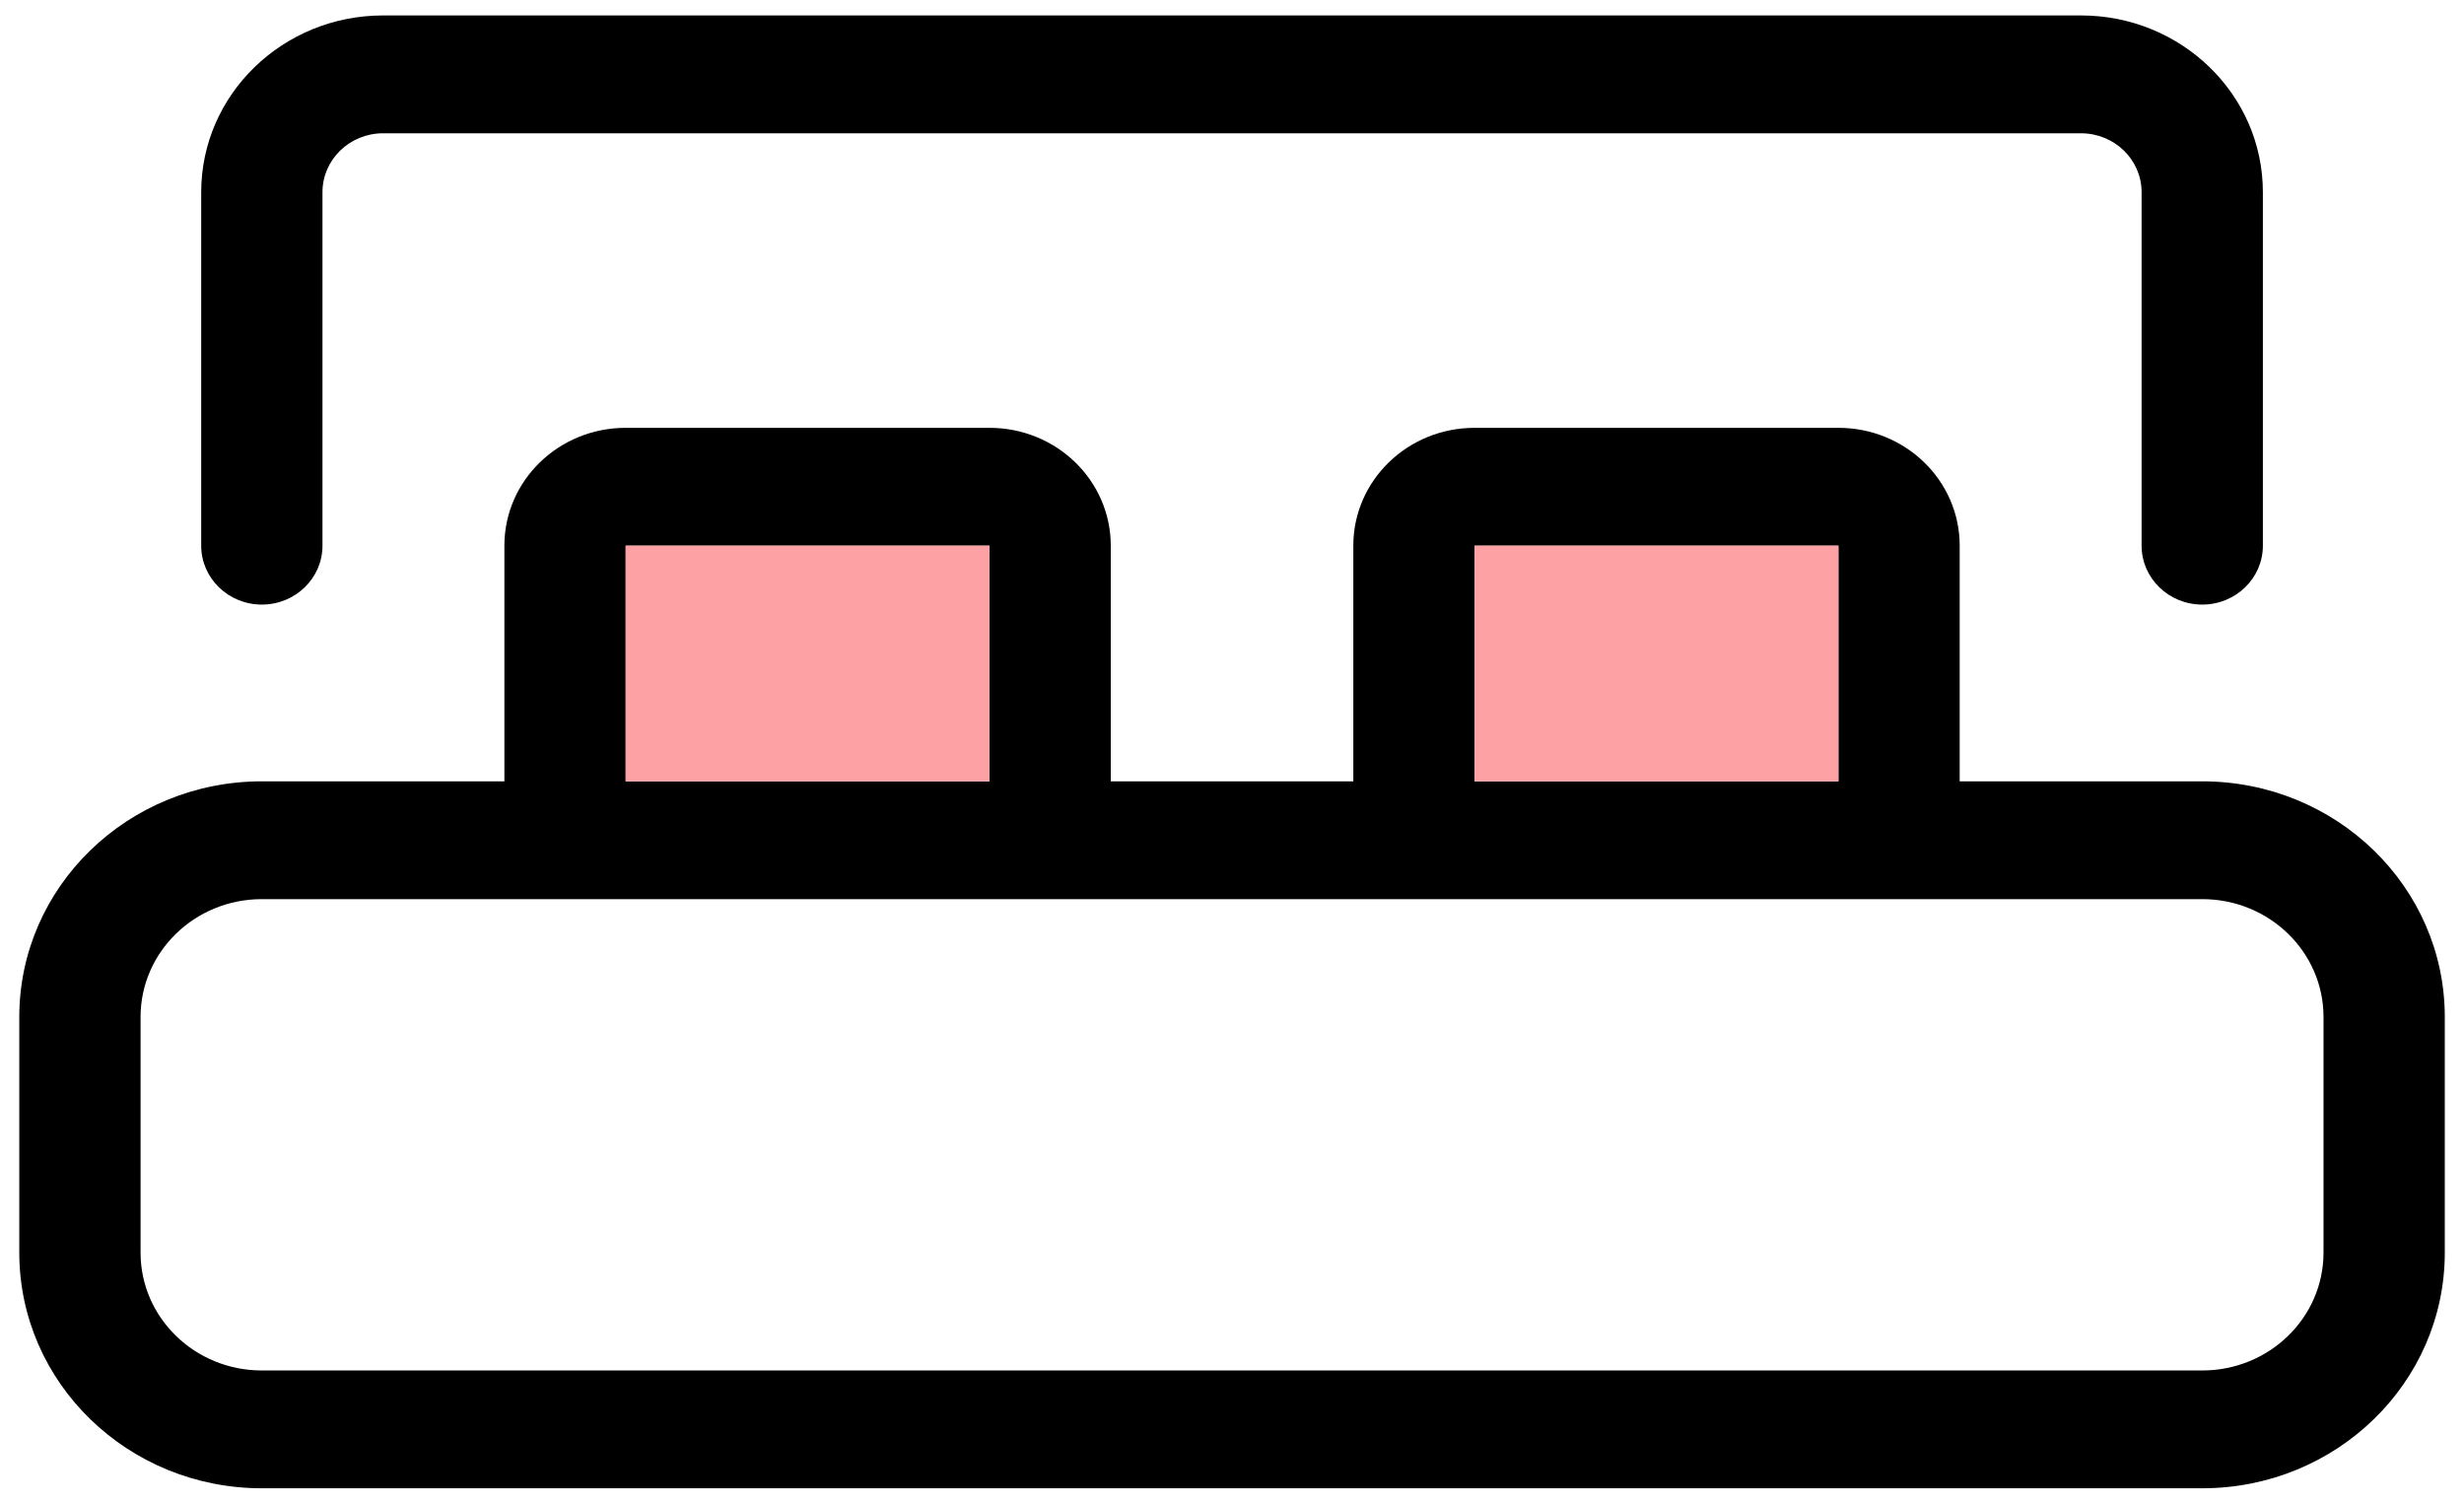
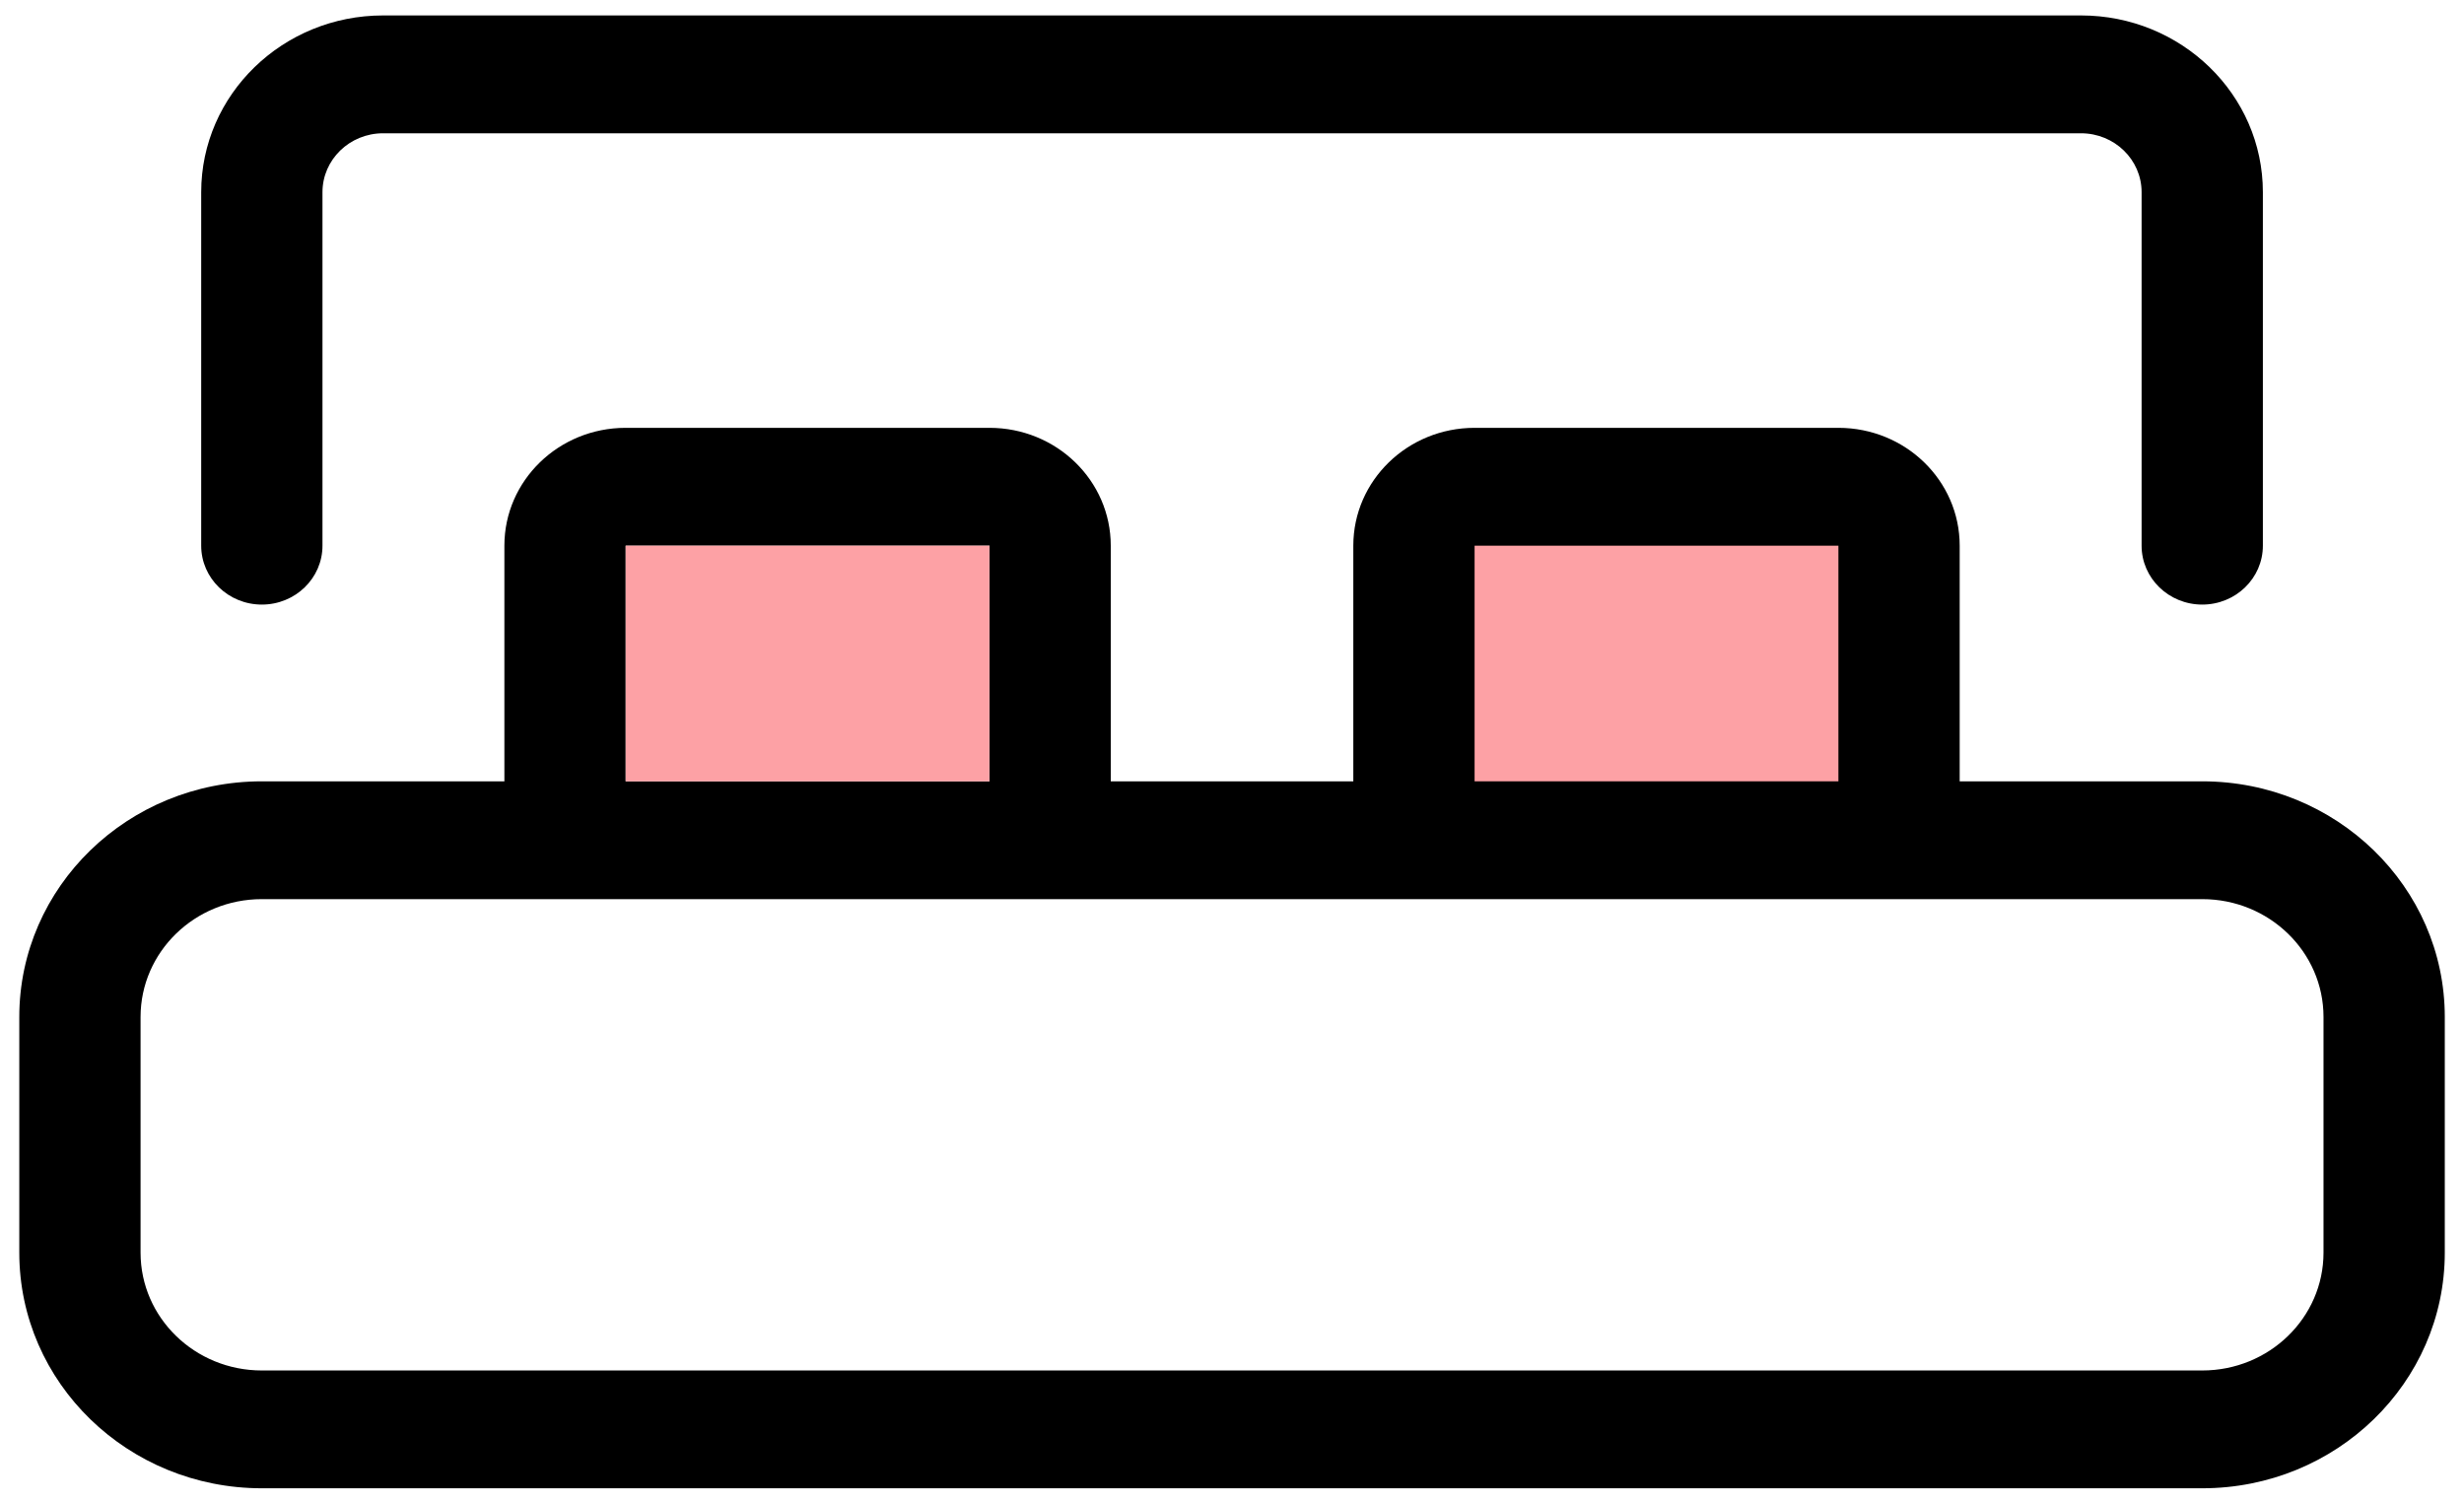
<svg xmlns="http://www.w3.org/2000/svg" width="64" height="39" viewBox="0 0 64 39" fill="none">
-   <path fill-rule="evenodd" clip-rule="evenodd" d="M8.376 4.992C8.376 4.147 9.081 3.462 9.951 3.462H54.051C54.921 3.462 55.626 4.147 55.626 4.992V14.174C55.626 15.019 56.331 15.704 57.201 15.704C58.071 15.704 58.776 15.019 58.776 14.174V4.992C58.776 2.457 56.661 0.401 54.051 0.401H9.951C7.342 0.401 5.226 2.457 5.226 4.992V14.174C5.226 15.019 5.931 15.704 6.801 15.704C7.671 15.704 8.376 15.019 8.376 14.174V4.992Z" fill="black" />
-   <path fill-rule="evenodd" clip-rule="evenodd" d="M38.301 14.174H47.751V20.295H38.301V14.174ZM35.151 20.295V14.174C35.151 12.483 36.561 11.113 38.301 11.113H47.751C49.491 11.113 50.901 12.483 50.901 14.174V20.295H57.201C60.681 20.295 63.501 23.035 63.501 26.416V32.537C63.501 35.918 60.681 38.658 57.201 38.658H6.801C3.322 38.658 0.501 35.918 0.501 32.537V26.416C0.501 23.035 3.322 20.295 6.801 20.295H13.101V14.174C13.101 12.483 14.511 11.113 16.251 11.113H25.701C27.441 11.113 28.851 12.483 28.851 14.174V20.295H35.151ZM25.701 20.295V14.174H16.251V20.295H25.701ZM6.801 23.355C5.061 23.355 3.651 24.726 3.651 26.416V32.537C3.651 34.227 5.061 35.598 6.801 35.598H57.201C58.941 35.598 60.351 34.227 60.351 32.537V26.416C60.351 24.726 58.941 23.355 57.201 23.355H6.801Z" fill="black" />
-   <path fill-rule="evenodd" clip-rule="evenodd" d="M38.301 14.174H47.751V20.295H38.301V14.174ZM25.701 20.295V14.174H16.251V20.295H25.701Z" fill="#FDA1A5" />
+   <path fillRule="evenodd" clipRule="evenodd" d="M8.376 4.992C8.376 4.147 9.081 3.462 9.951 3.462H54.051C54.921 3.462 55.626 4.147 55.626 4.992V14.174C55.626 15.019 56.331 15.704 57.201 15.704C58.071 15.704 58.776 15.019 58.776 14.174V4.992C58.776 2.457 56.661 0.401 54.051 0.401H9.951C7.342 0.401 5.226 2.457 5.226 4.992V14.174C5.226 15.019 5.931 15.704 6.801 15.704C7.671 15.704 8.376 15.019 8.376 14.174V4.992Z" fill="black" />
+   <path fillRule="evenodd" clipRule="evenodd" d="M38.301 14.174H47.751V20.295H38.301V14.174ZM35.151 20.295V14.174C35.151 12.483 36.561 11.113 38.301 11.113H47.751C49.491 11.113 50.901 12.483 50.901 14.174V20.295H57.201C60.681 20.295 63.501 23.035 63.501 26.416V32.537C63.501 35.918 60.681 38.658 57.201 38.658H6.801C3.322 38.658 0.501 35.918 0.501 32.537V26.416C0.501 23.035 3.322 20.295 6.801 20.295H13.101V14.174C13.101 12.483 14.511 11.113 16.251 11.113H25.701C27.441 11.113 28.851 12.483 28.851 14.174V20.295H35.151ZM25.701 20.295V14.174H16.251V20.295H25.701ZM6.801 23.355C5.061 23.355 3.651 24.726 3.651 26.416V32.537C3.651 34.227 5.061 35.598 6.801 35.598H57.201C58.941 35.598 60.351 34.227 60.351 32.537V26.416C60.351 24.726 58.941 23.355 57.201 23.355H6.801Z" fill="black" />
+   <path fillRule="evenodd" clipRule="evenodd" d="M38.301 14.174H47.751V20.295H38.301V14.174ZM25.701 20.295V14.174H16.251V20.295H25.701Z" fill="#FDA1A5" />
</svg>
